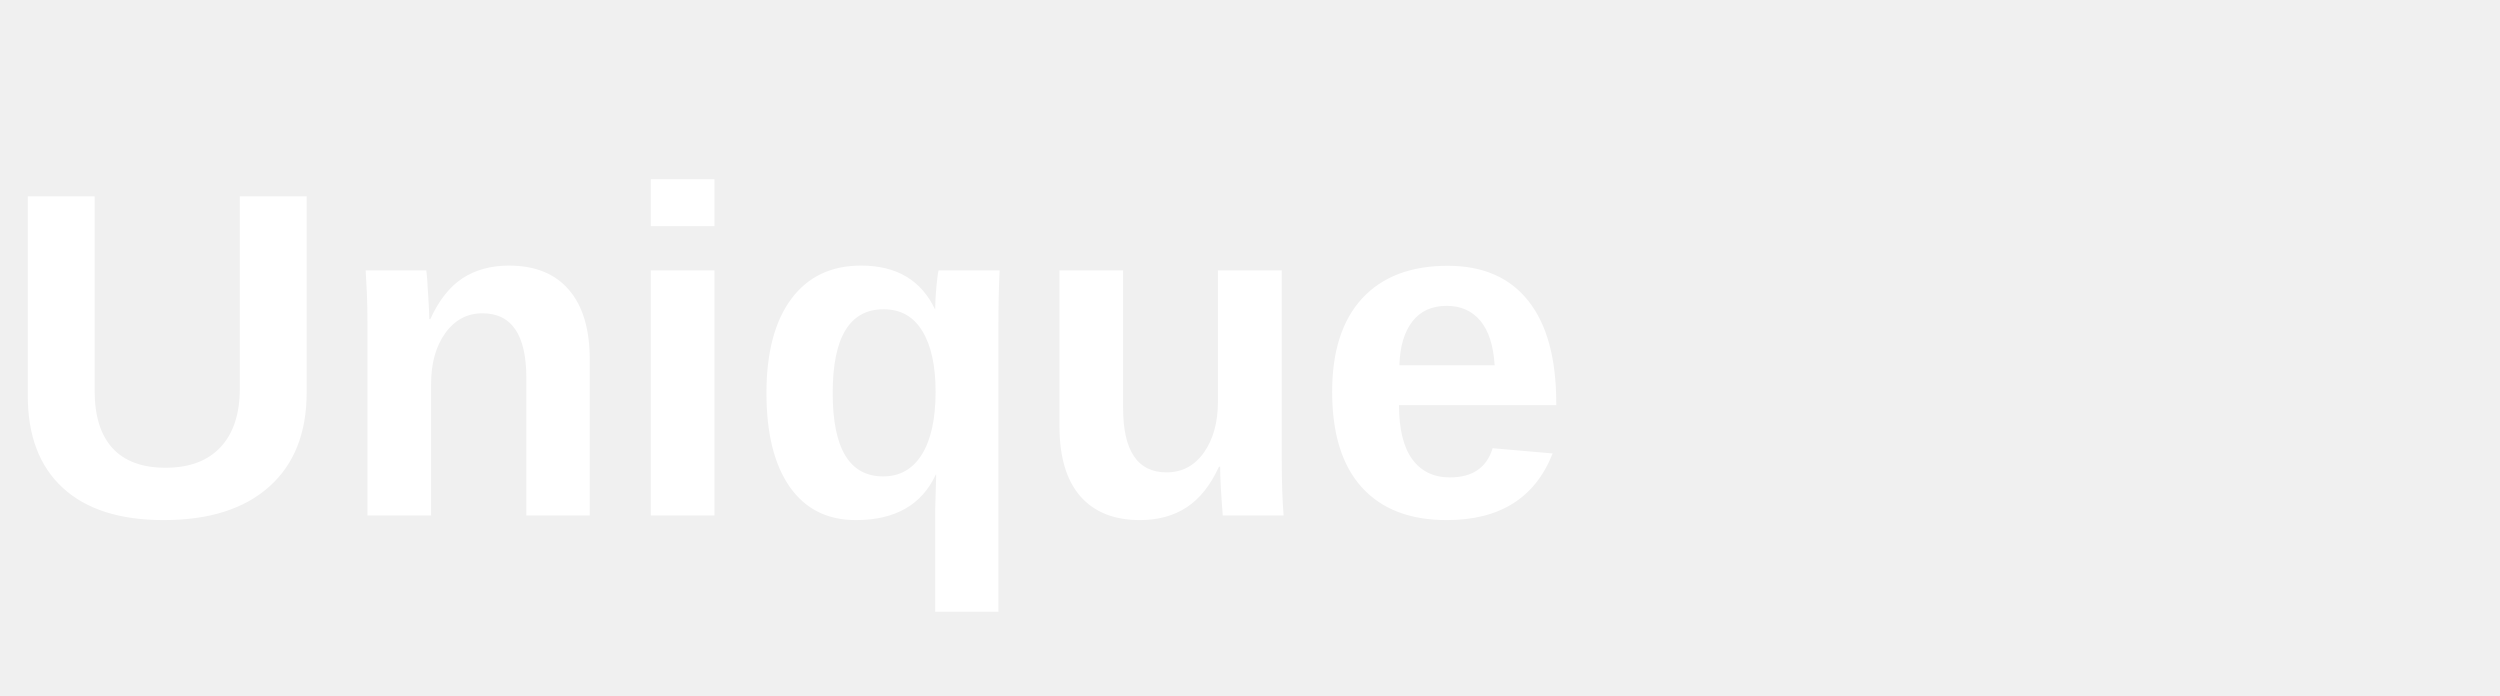
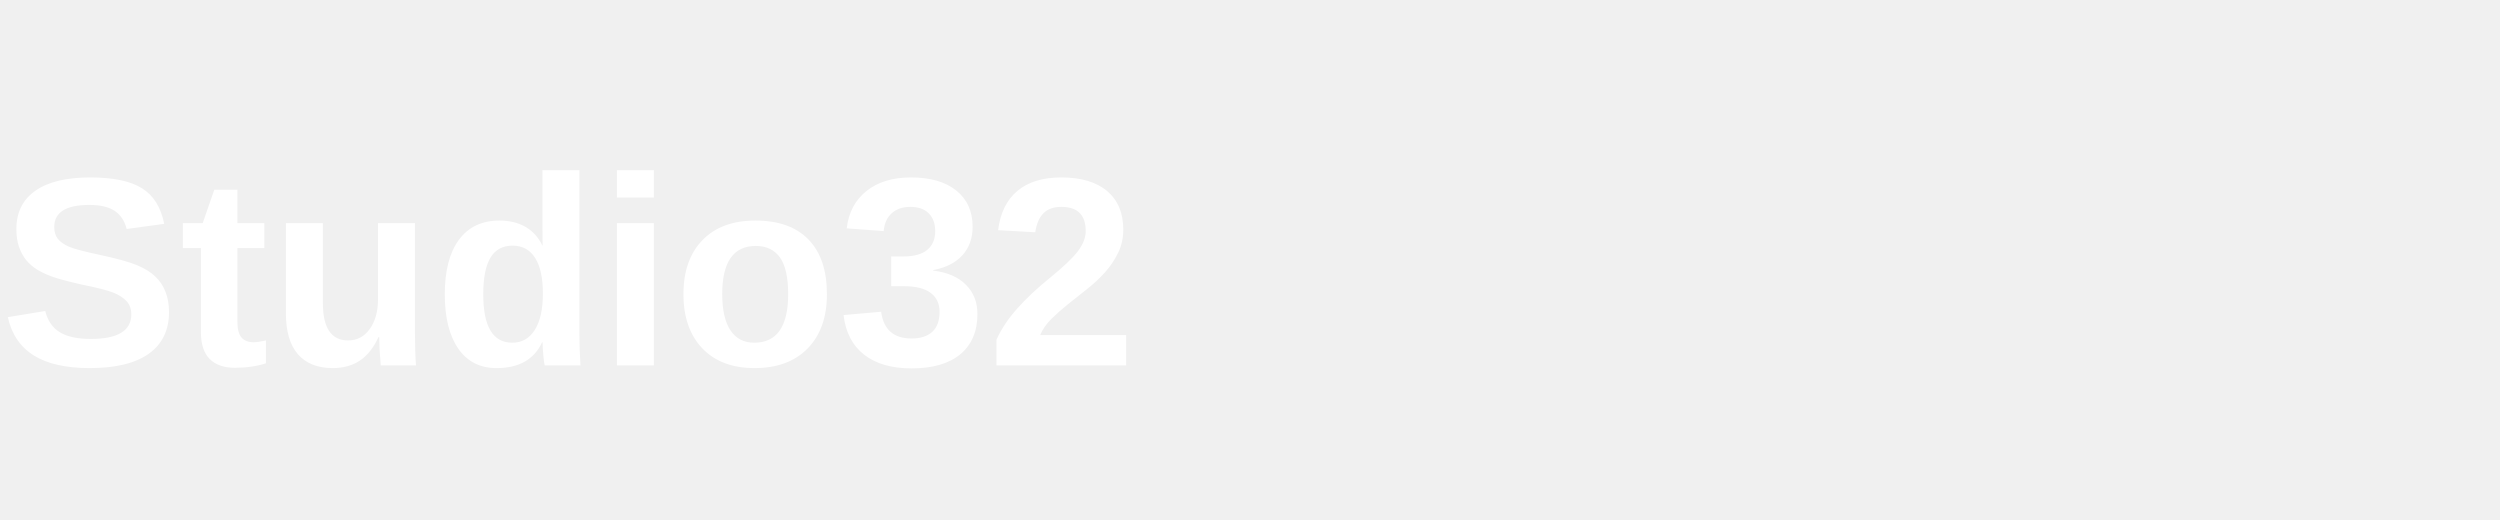
- <svg xmlns="http://www.w3.org/2000/svg" width="194" height="54" viewBox="0 0 194 54" fill="none">
-   <text x="0" y="40" font-family="Arial, sans-serif" font-size="36" font-weight="bold" fill="white">Unique</text>
+ <svg xmlns="http://www.w3.org/2000/svg" width="260" height="54" viewBox="0 0 260 54" fill="none">
+   <text x="0" y="38" font-family="Arial, sans-serif" font-size="28" font-weight="bold" fill="white">Studio32</text>
</svg>
